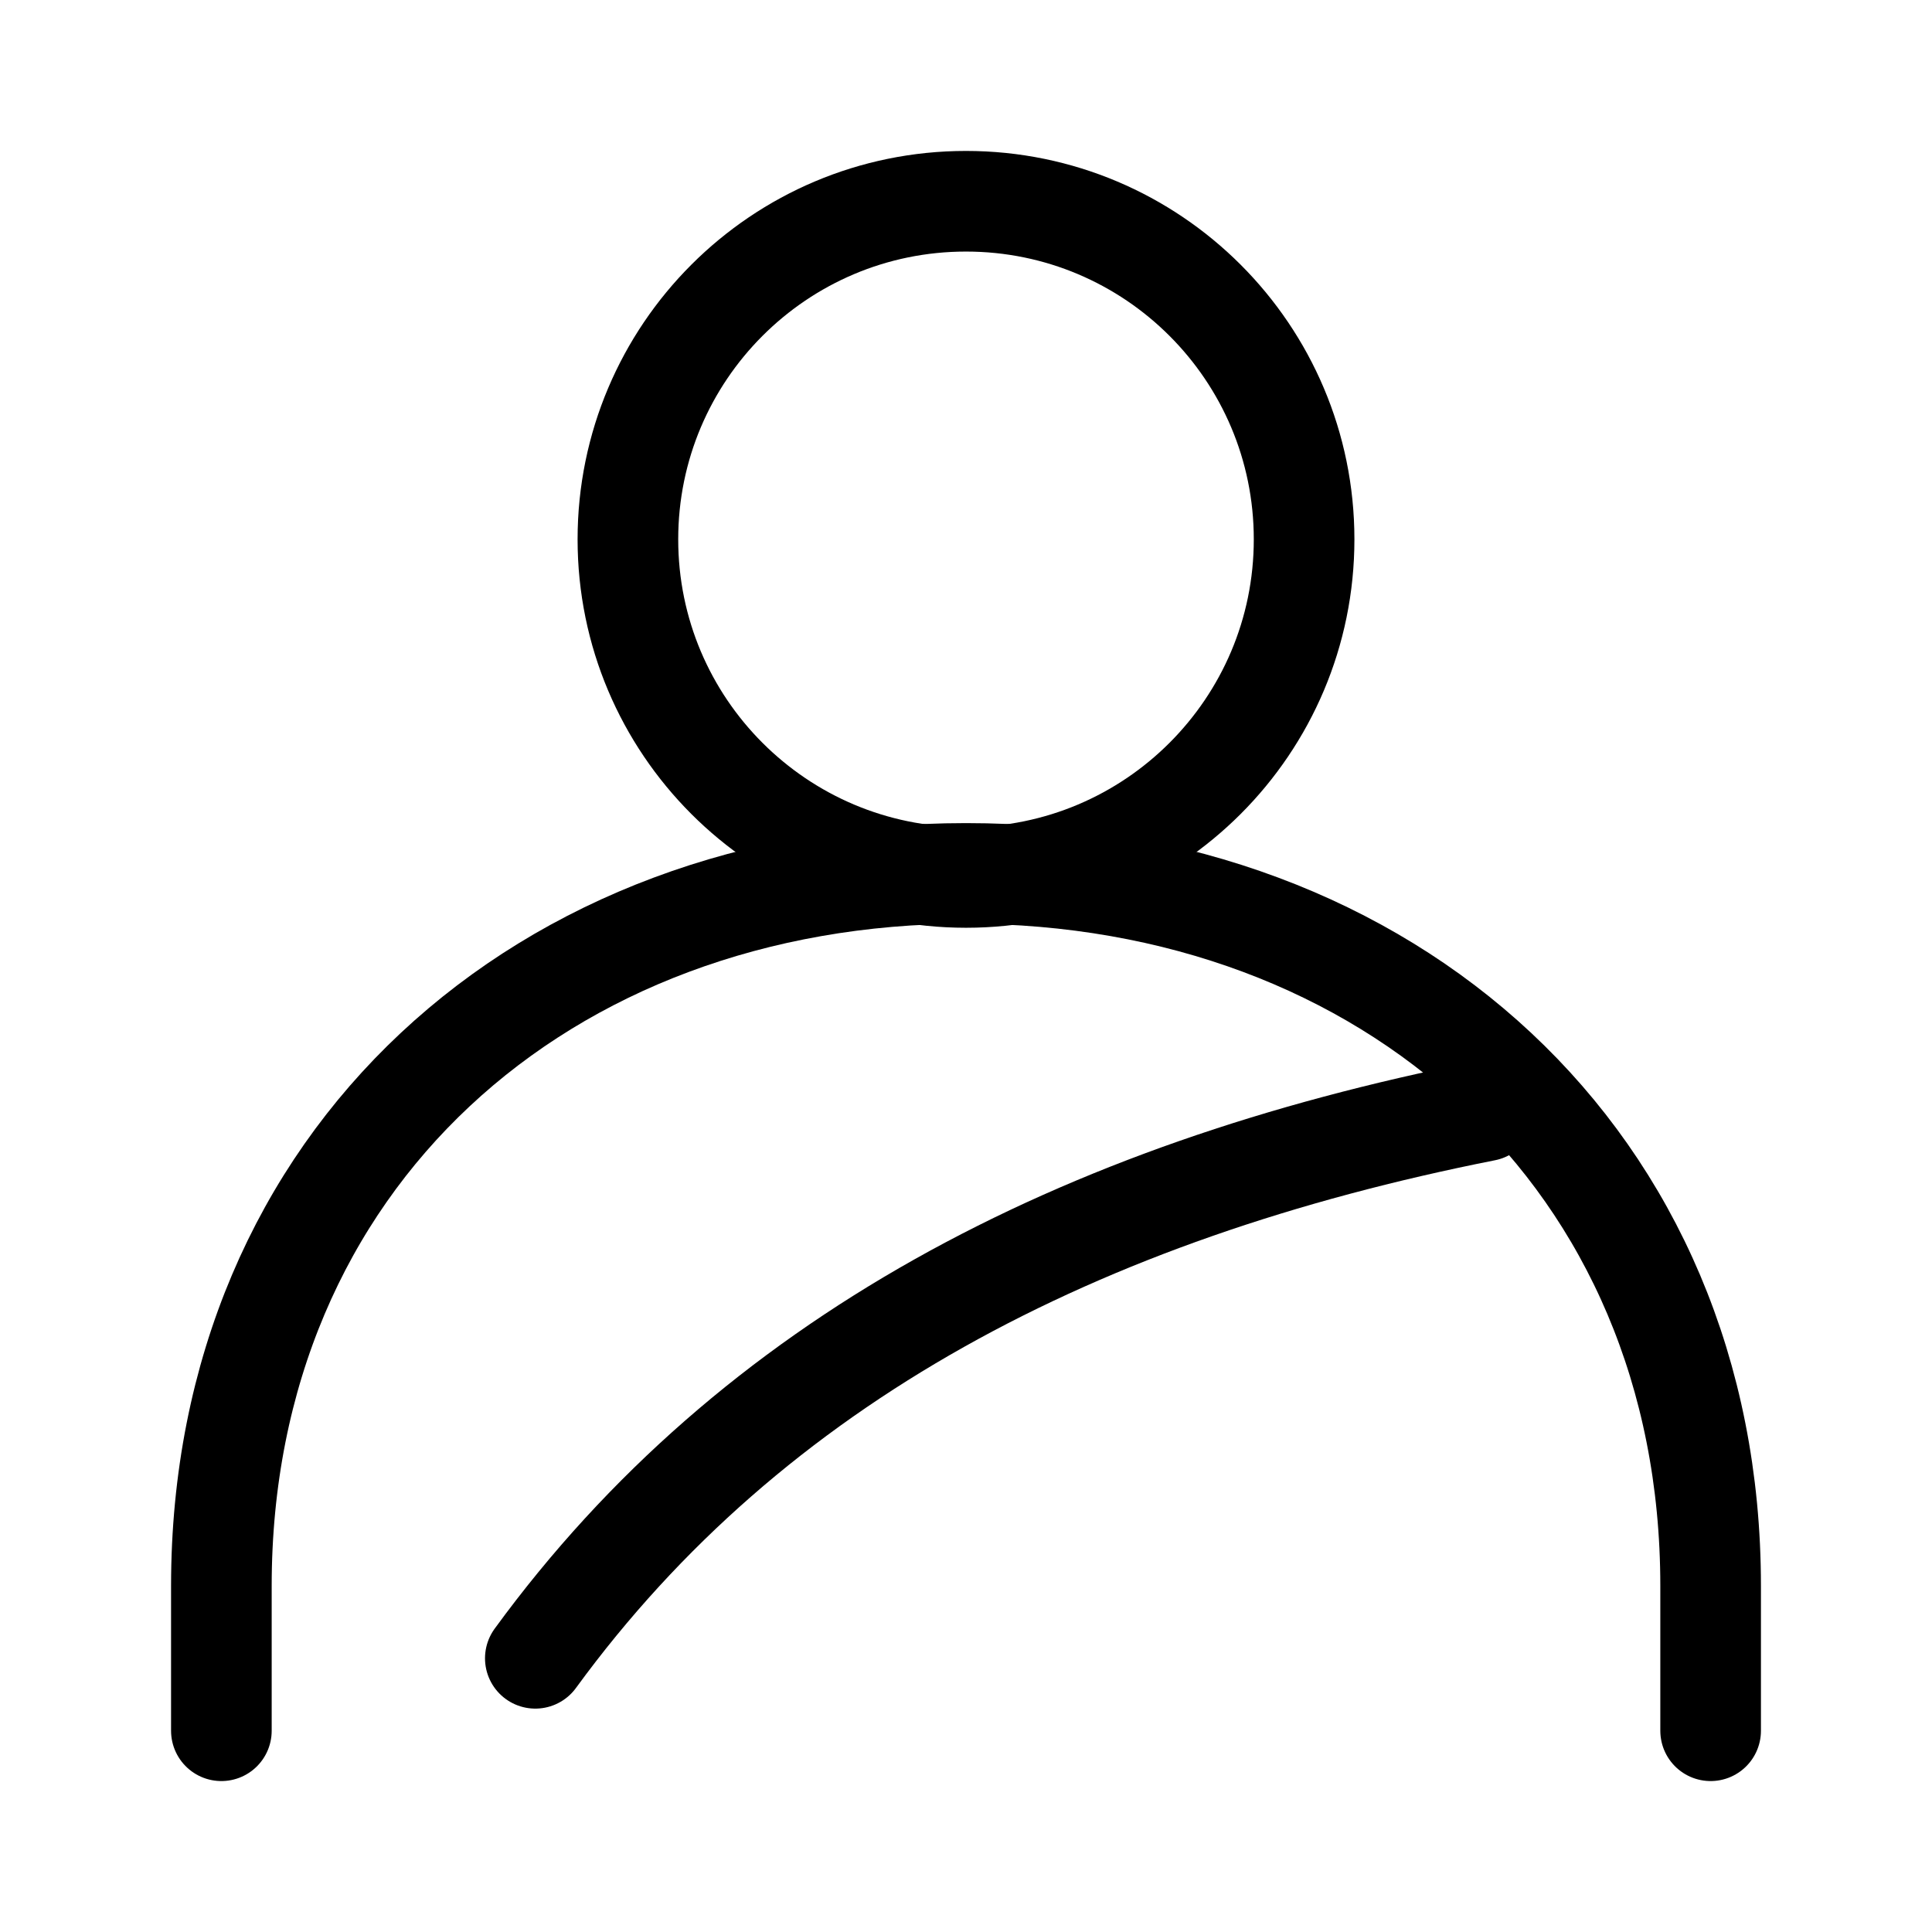
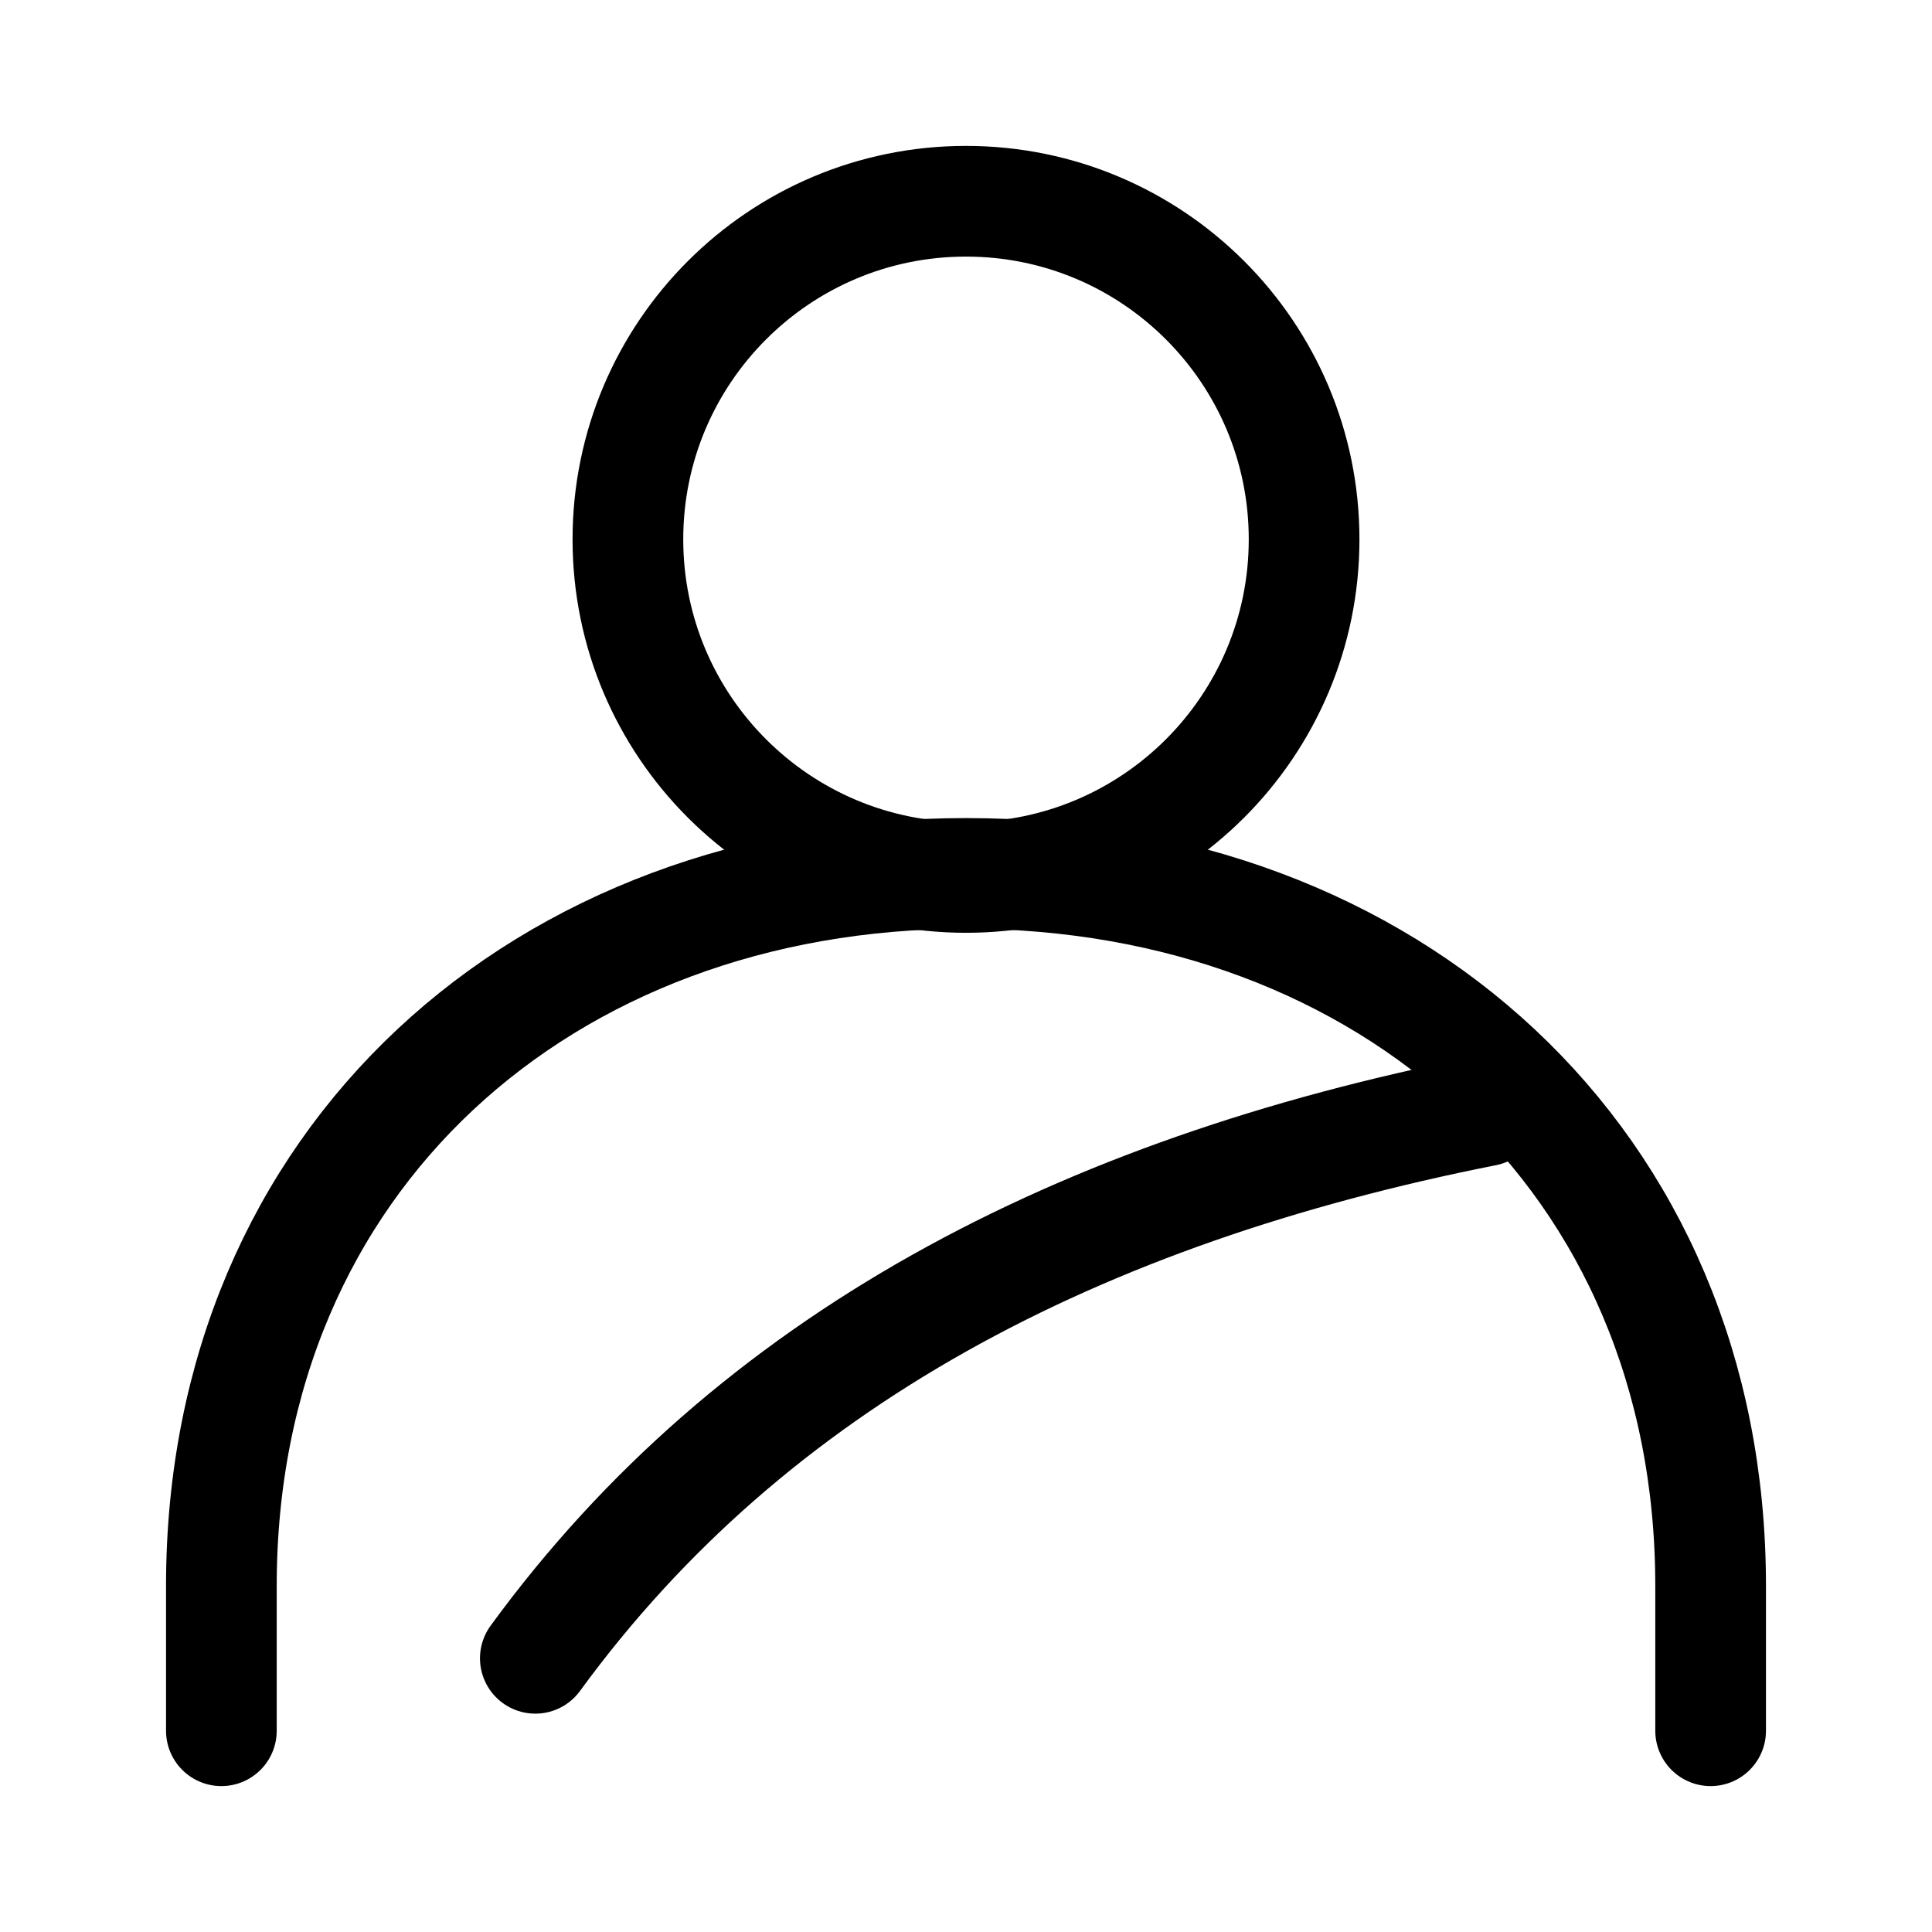
- <svg xmlns="http://www.w3.org/2000/svg" viewBox="0 0 48 48" fill="none" stroke="#000" stroke-width="2.5" stroke-linecap="round" stroke-linejoin="round">
+ <svg xmlns="http://www.w3.org/2000/svg" viewBox="0 0 48 48" fill="none" stroke="#000" stroke-width="2.75" stroke-linecap="round" stroke-linejoin="round">
  <circle cx="24" cy="13.4" r="8.4" />
  <path d="M5.5 43v-3.6c0-10.6 8-17.7 18.5-17.7s18.5 7.1 18.5 17.7V43" />
  <path d="M13.3 41.2c5.4-7.4 13.5-11.6 23.6-13.6" />
</svg>
